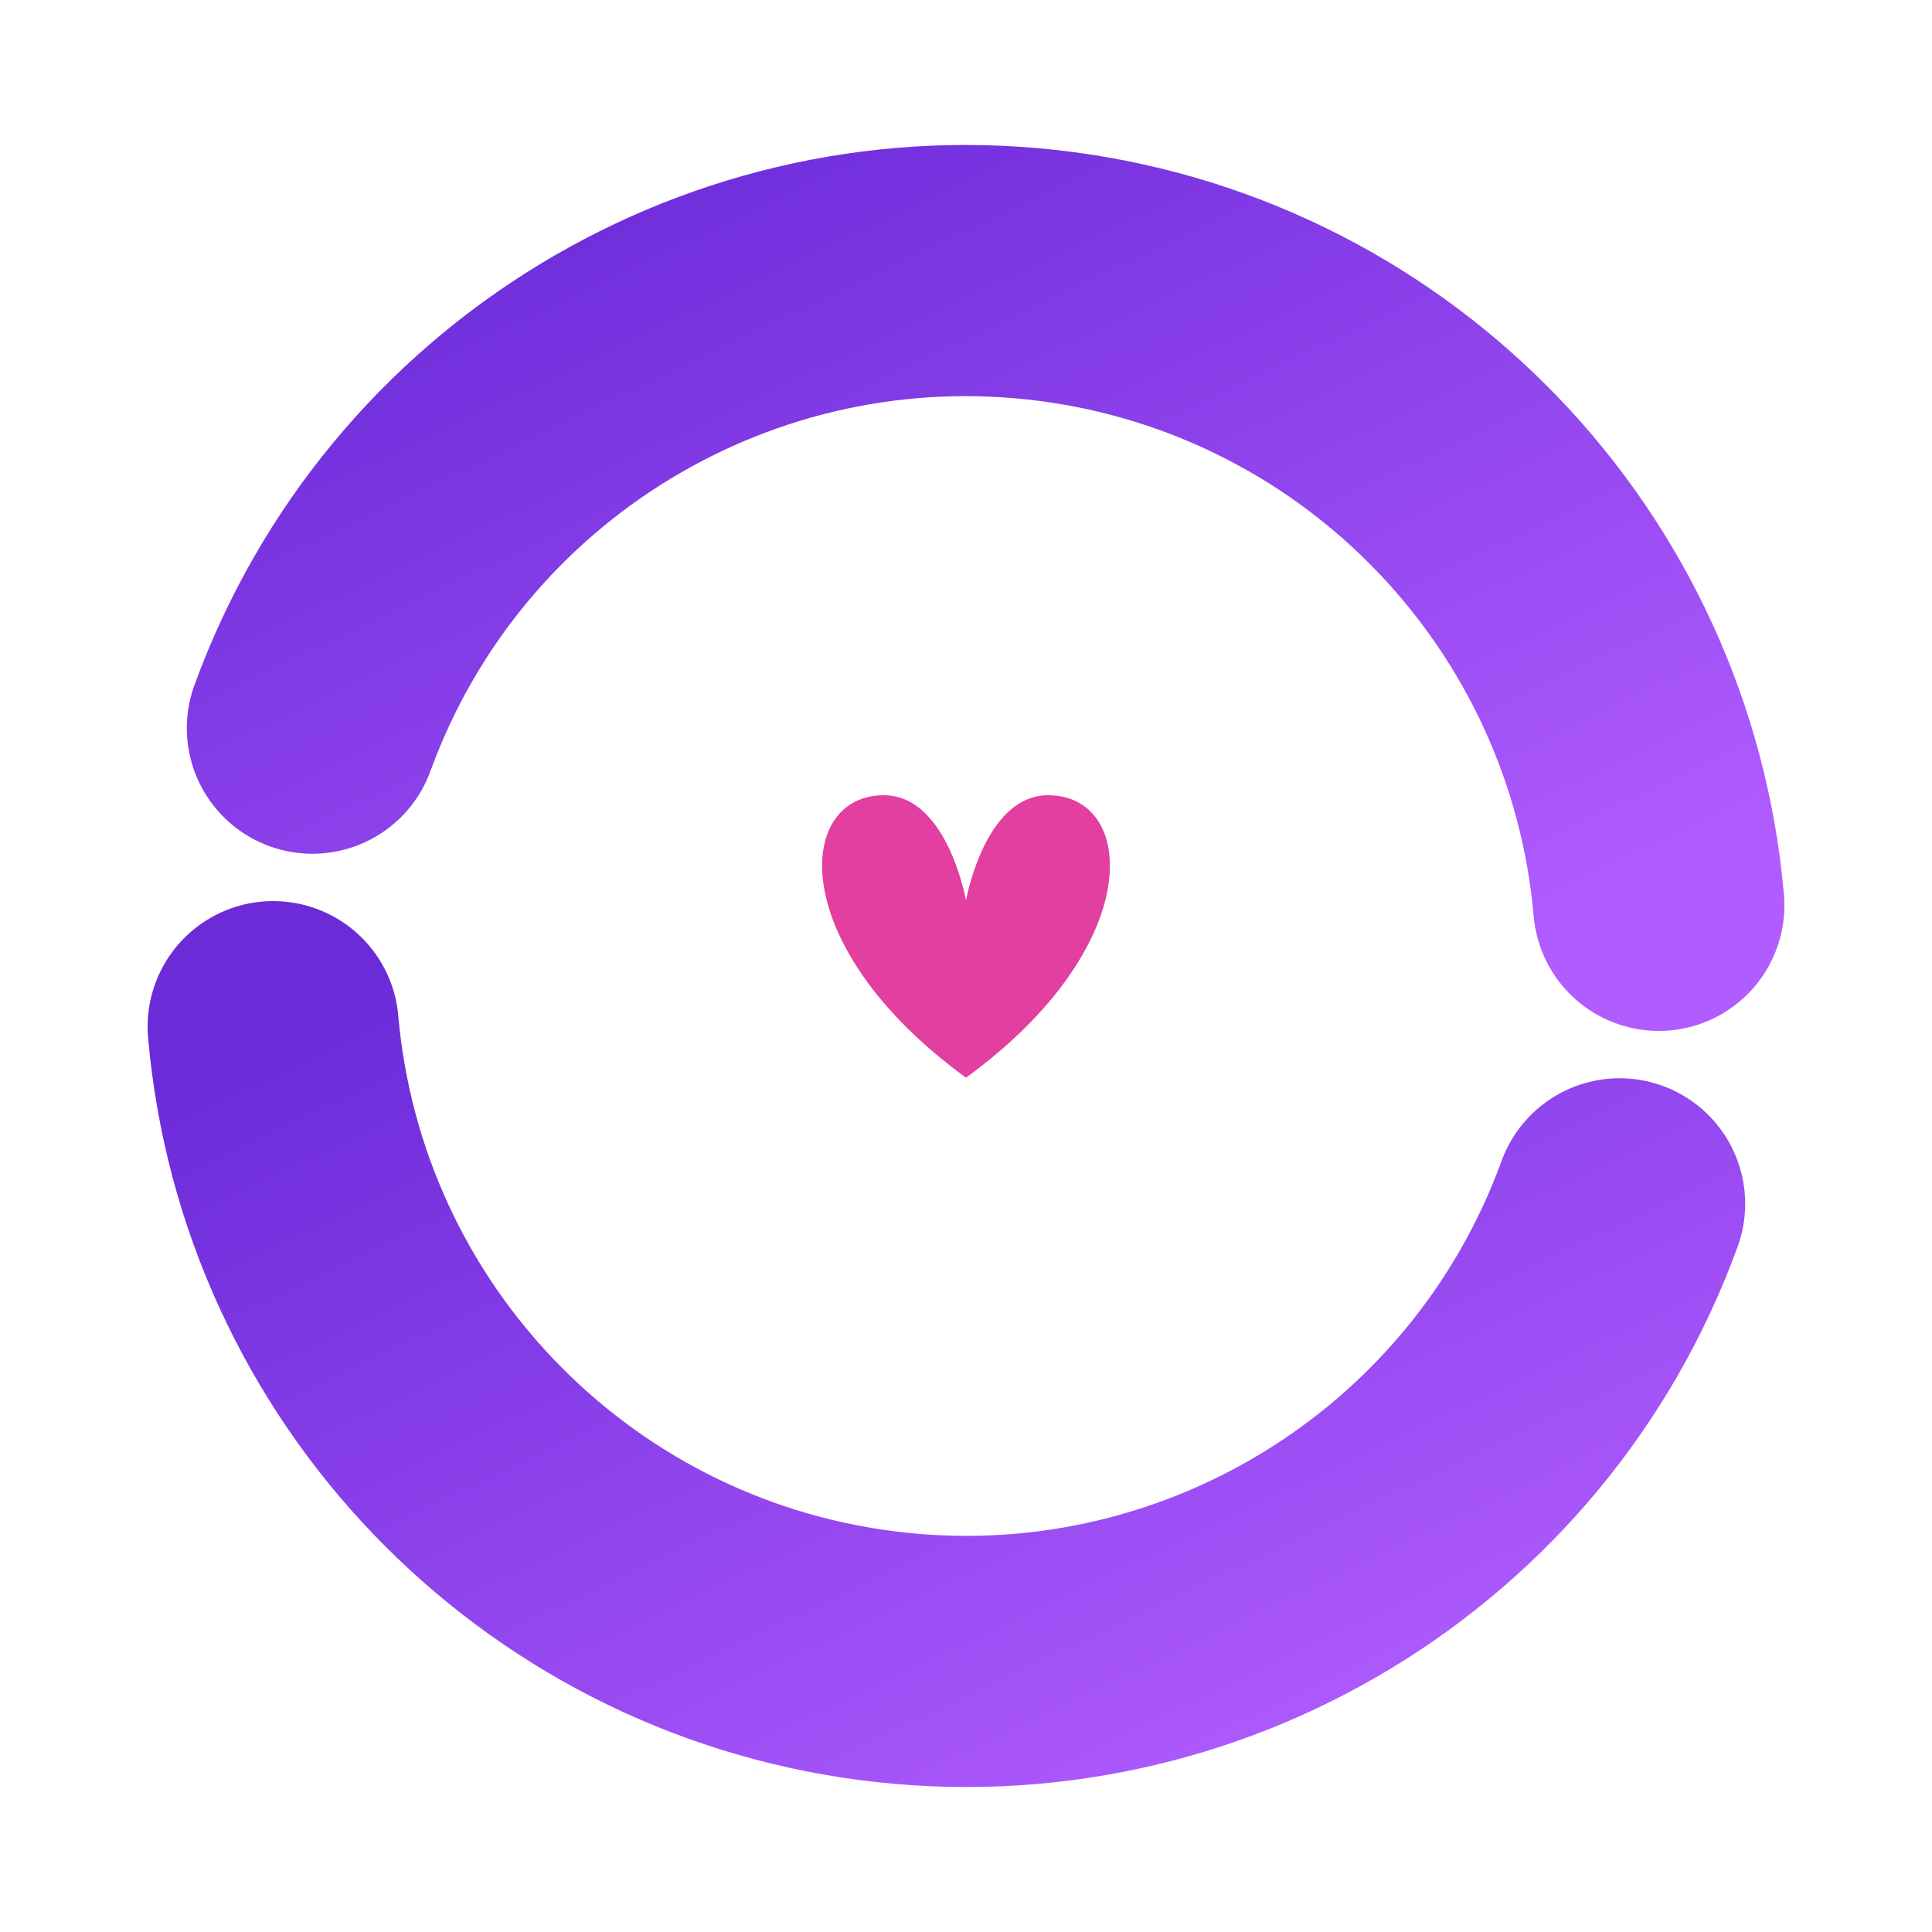
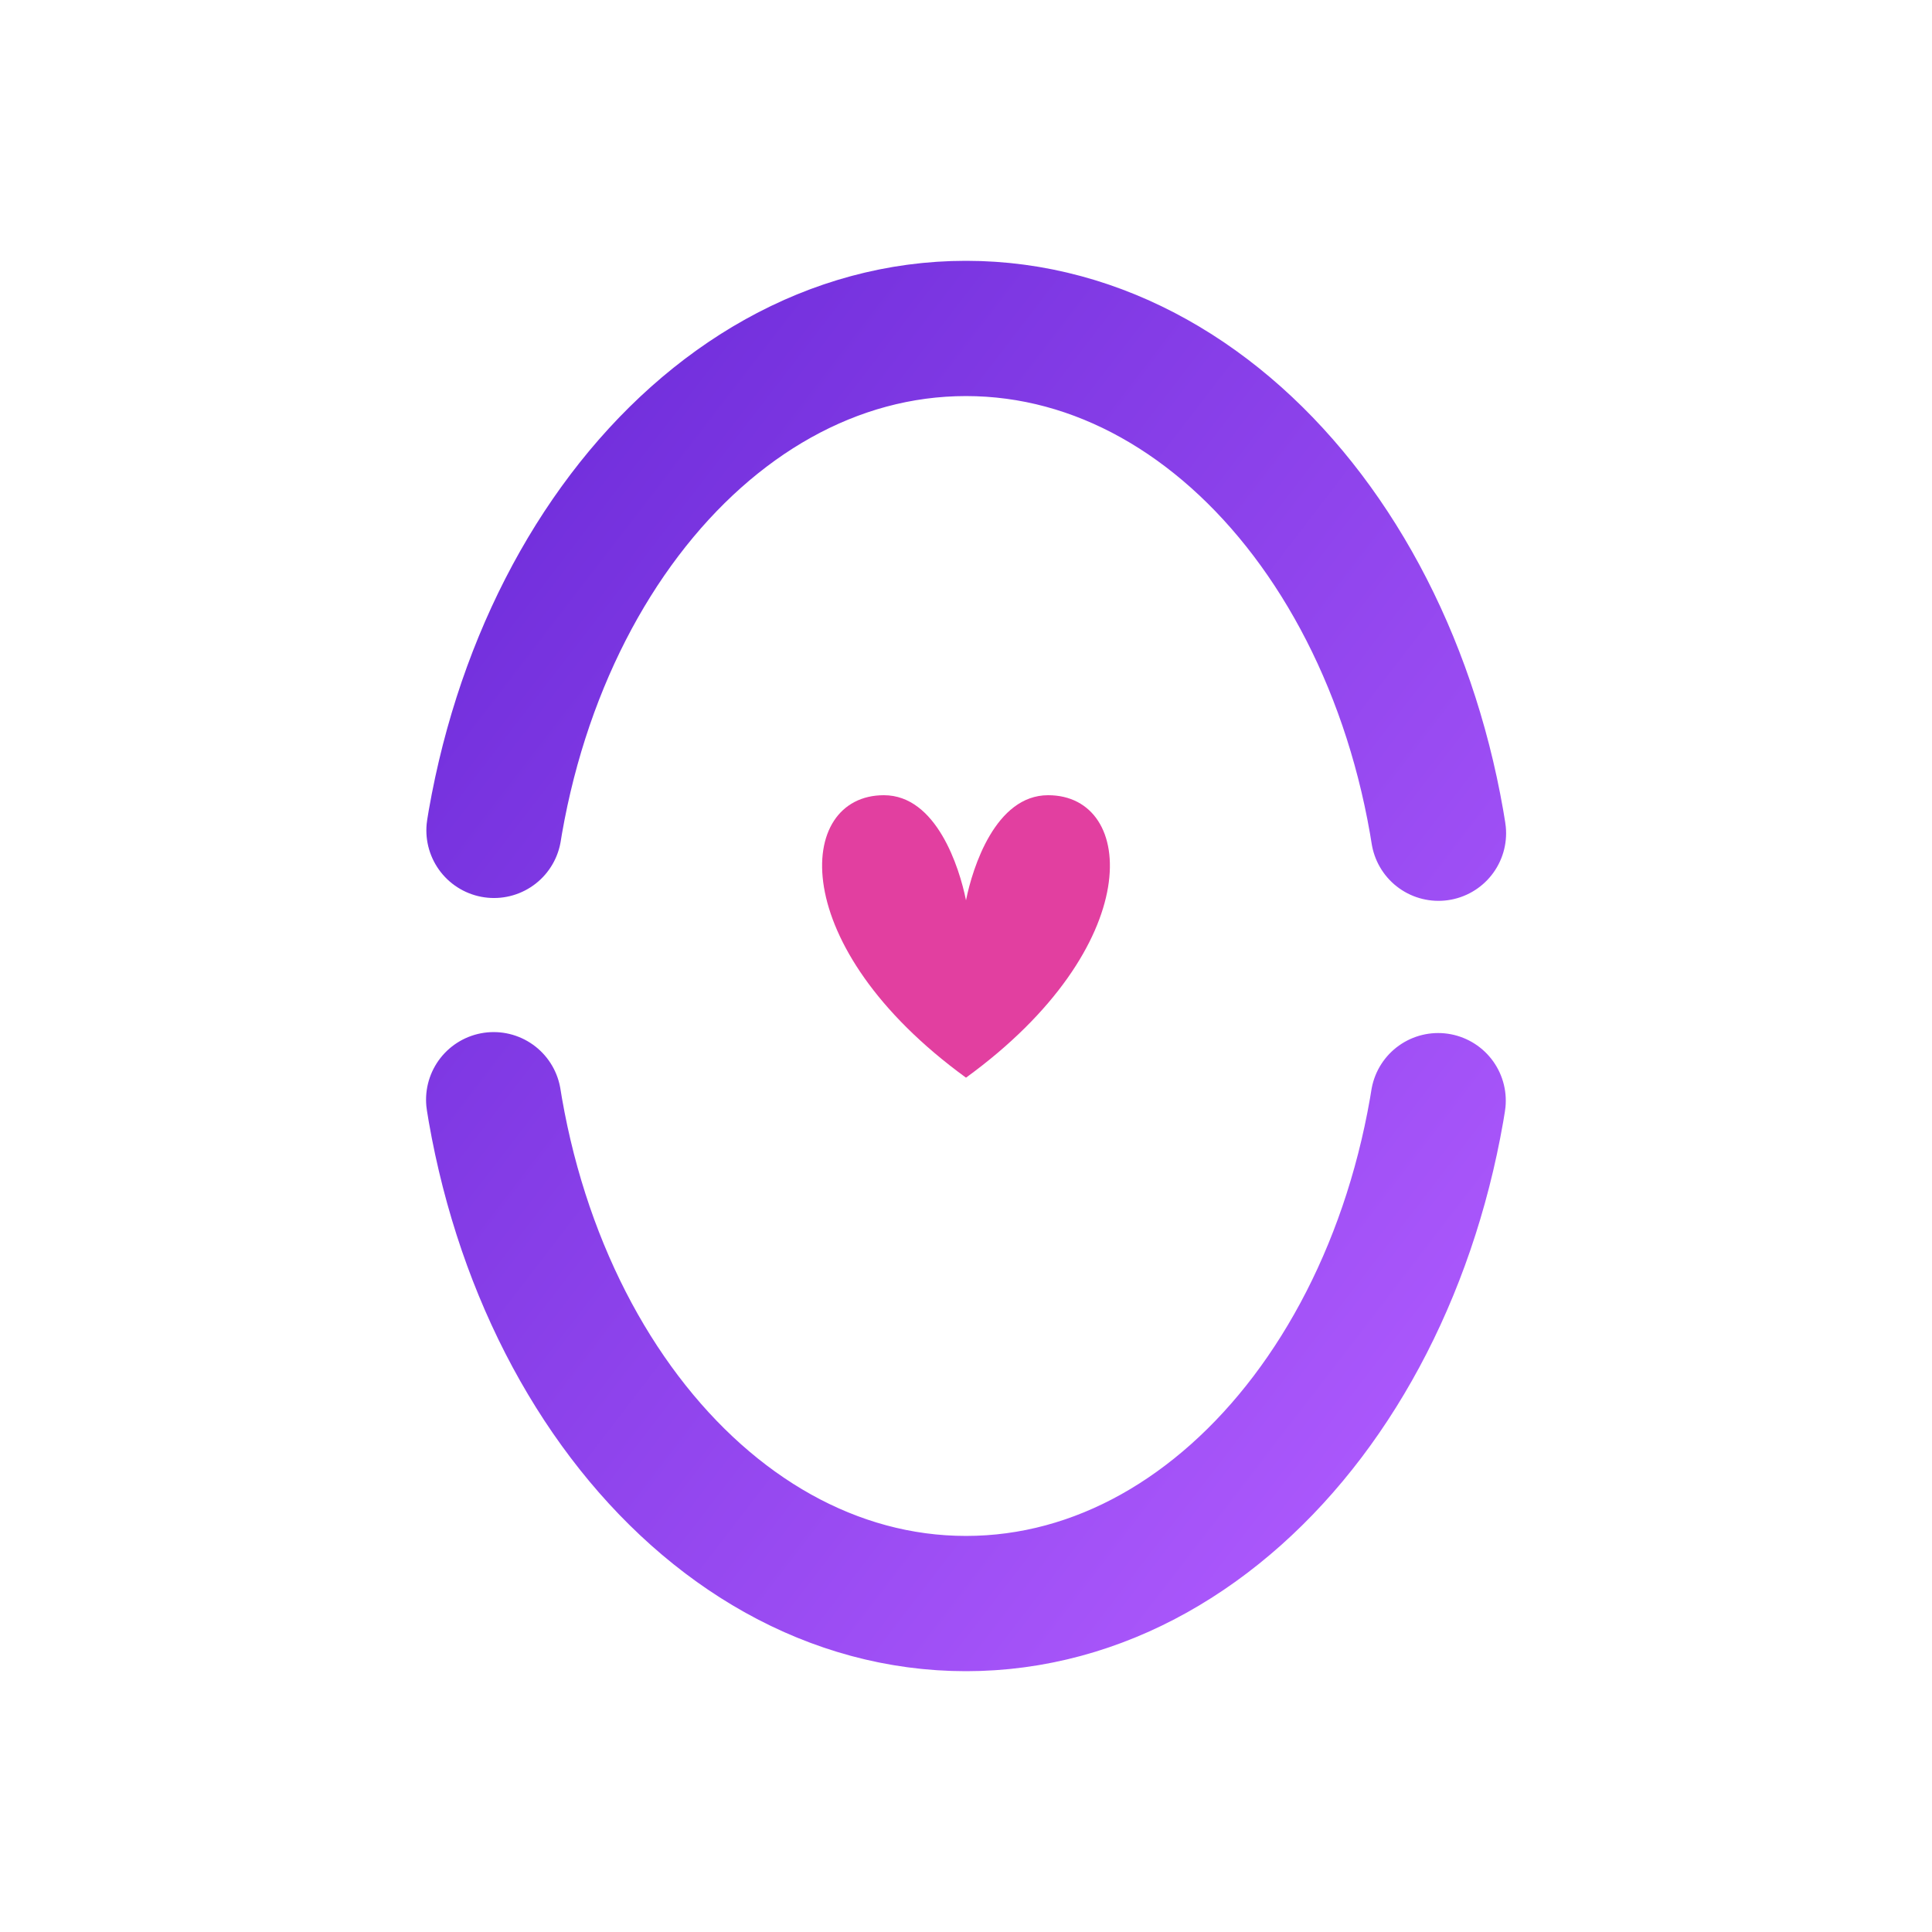
<svg xmlns="http://www.w3.org/2000/svg" viewBox="0 0 100 100" width="512" height="512">
  <defs>
    <linearGradient id="omni-pg" x1="0" y1="0" x2="1" y2="1">
      <stop offset="0" stop-color="#6C2BD9" />
      <stop offset="1" stop-color="#B15CFF" />
    </linearGradient>
  </defs>
-   <path d="M16.17,37.69 A36,36 0 0 1 85.86,46.86" fill="none" stroke="url(#omni-pg)" stroke-width="13" stroke-linecap="round" />
-   <path d="M83.83,62.31 A36,36 0 0 1 14.14,53.14" fill="none" stroke="url(#omni-pg)" stroke-width="13" stroke-linecap="round" />
+   <ellipse cx="50" cy="50" rx="25" ry="33" fill="none" stroke="url(#omni-pg)" stroke-width="7" stroke-linecap="round" stroke-dasharray="77.6 14" stroke-dashoffset="-7" />
  <path d="M50,55.78 C40.65,48.98 41.16,41.16 45.75,41.16 C48.47,41.16 49.66,44.90 50,46.60 C50.34,44.90 51.53,41.16 54.25,41.16 C58.84,41.16 59.35,48.98 50,55.78 Z" fill="#E23FA0" />
</svg>
